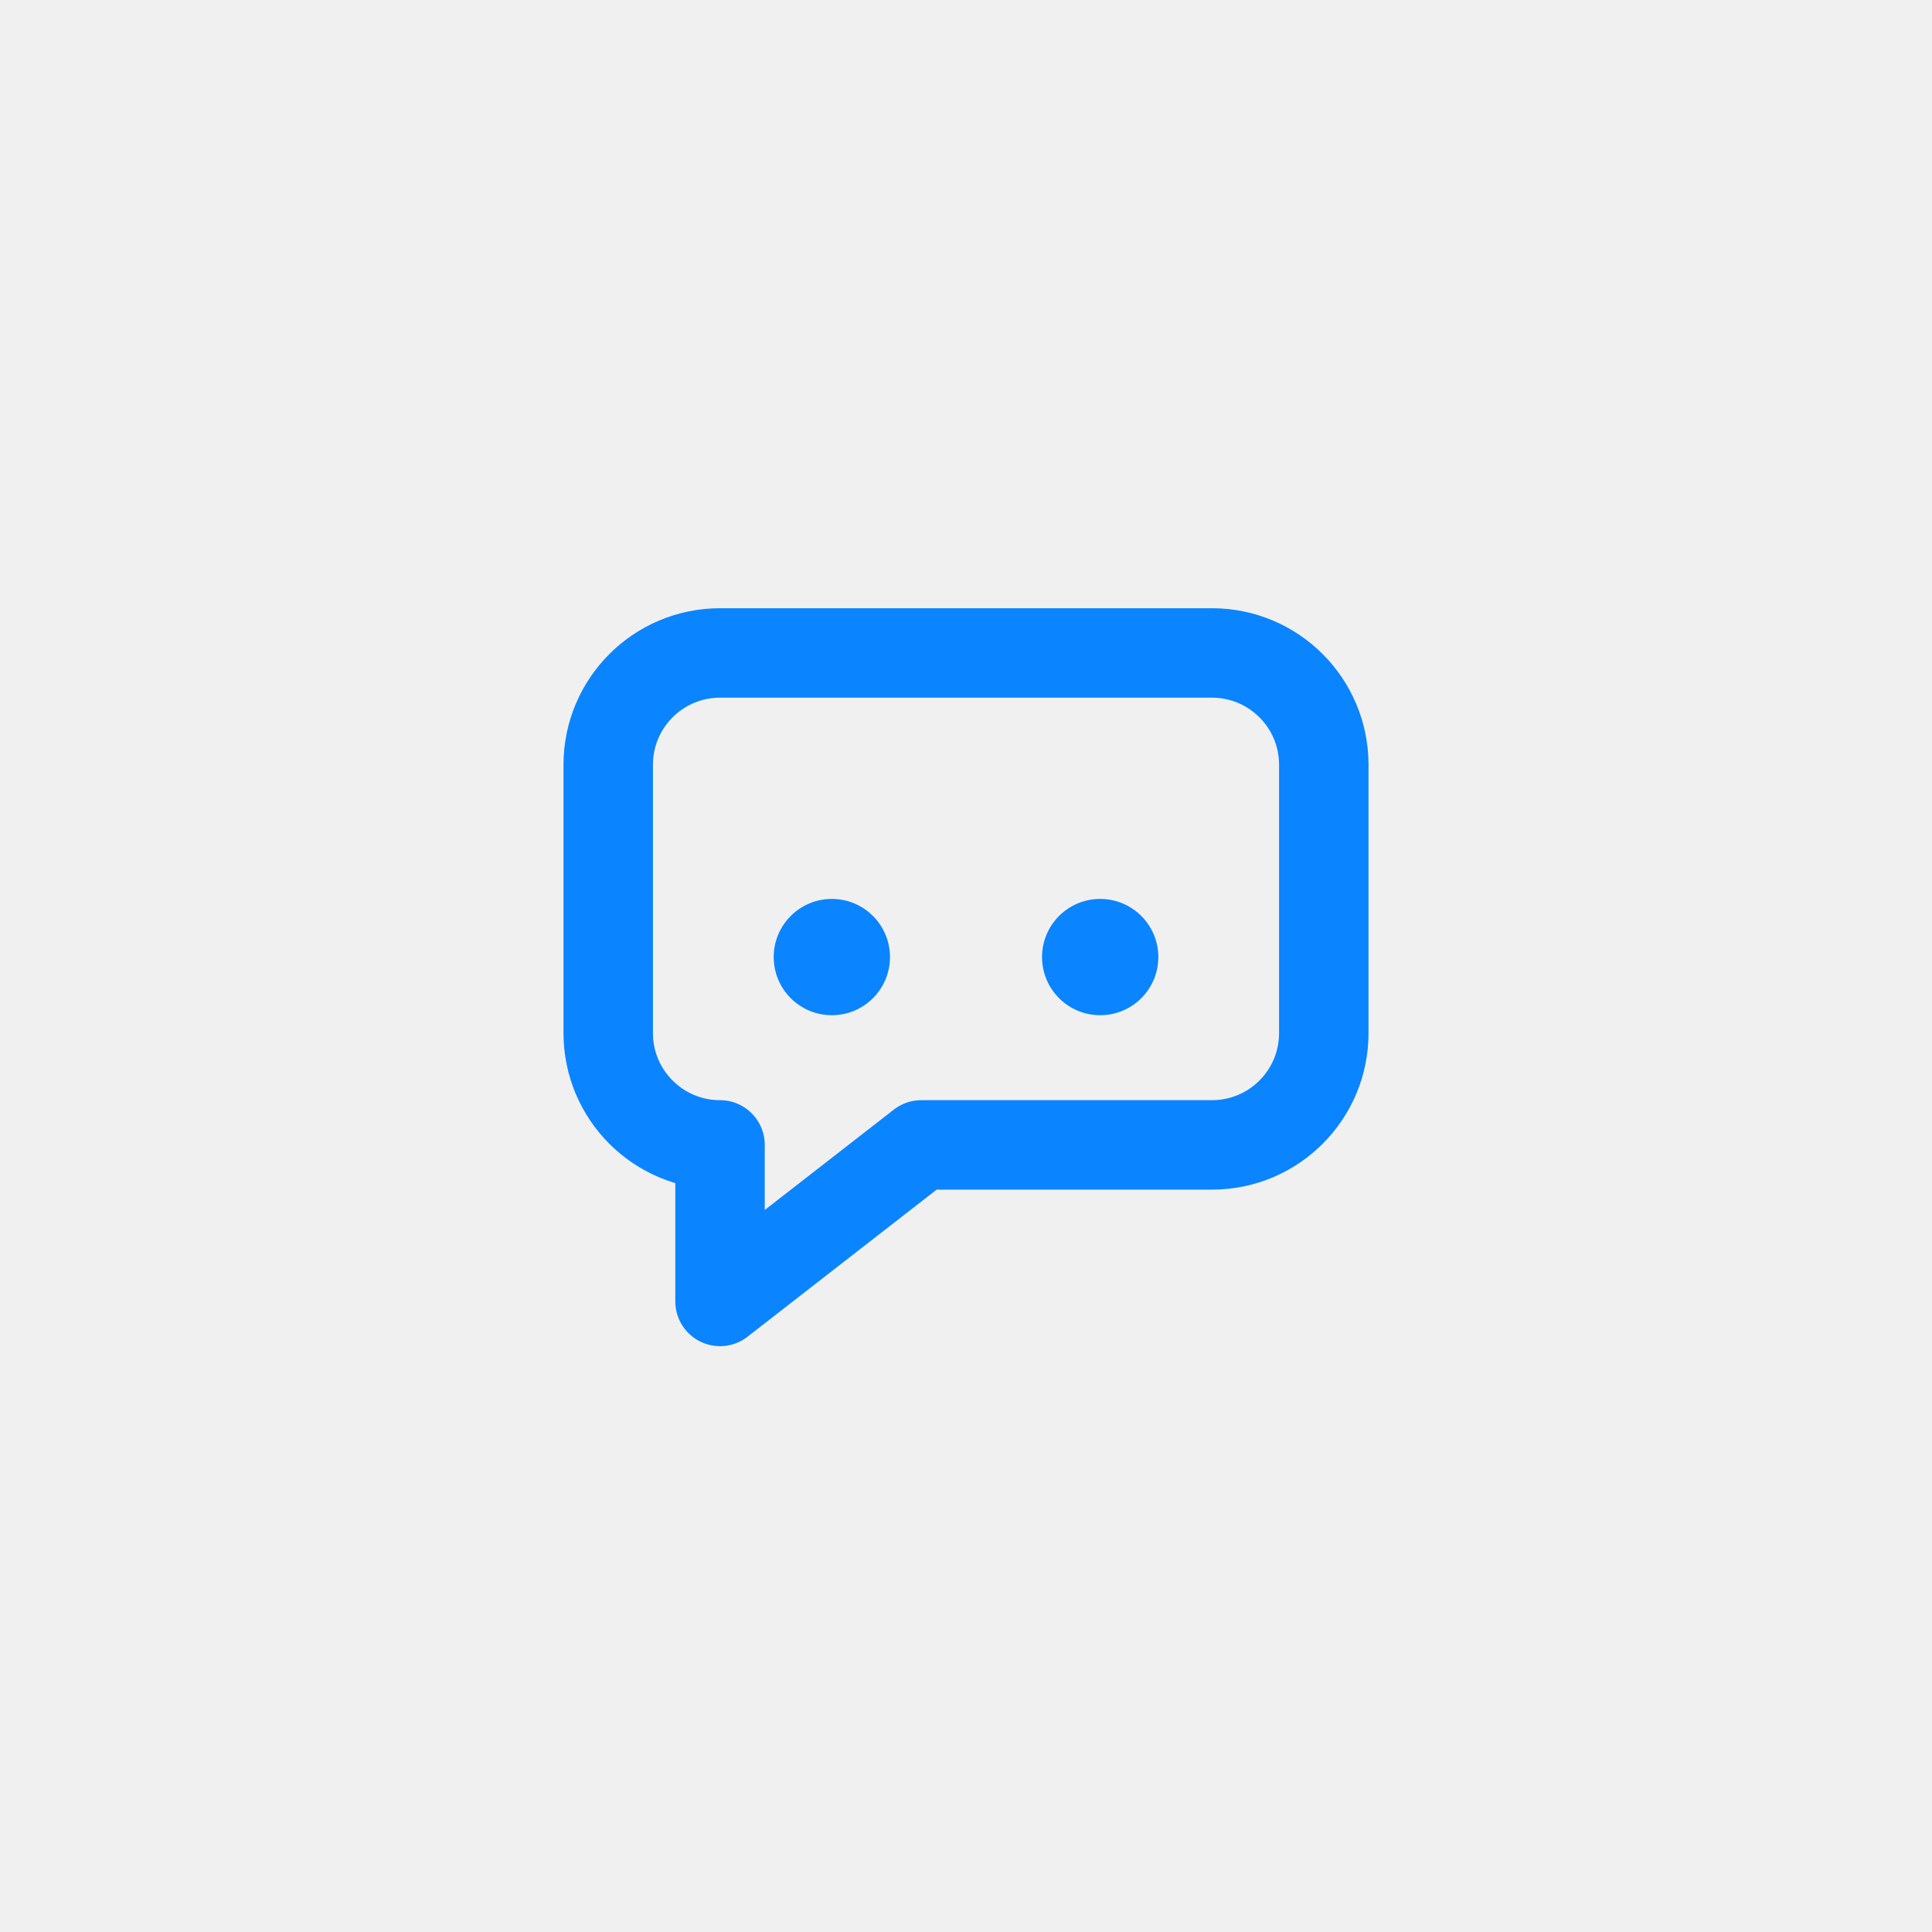
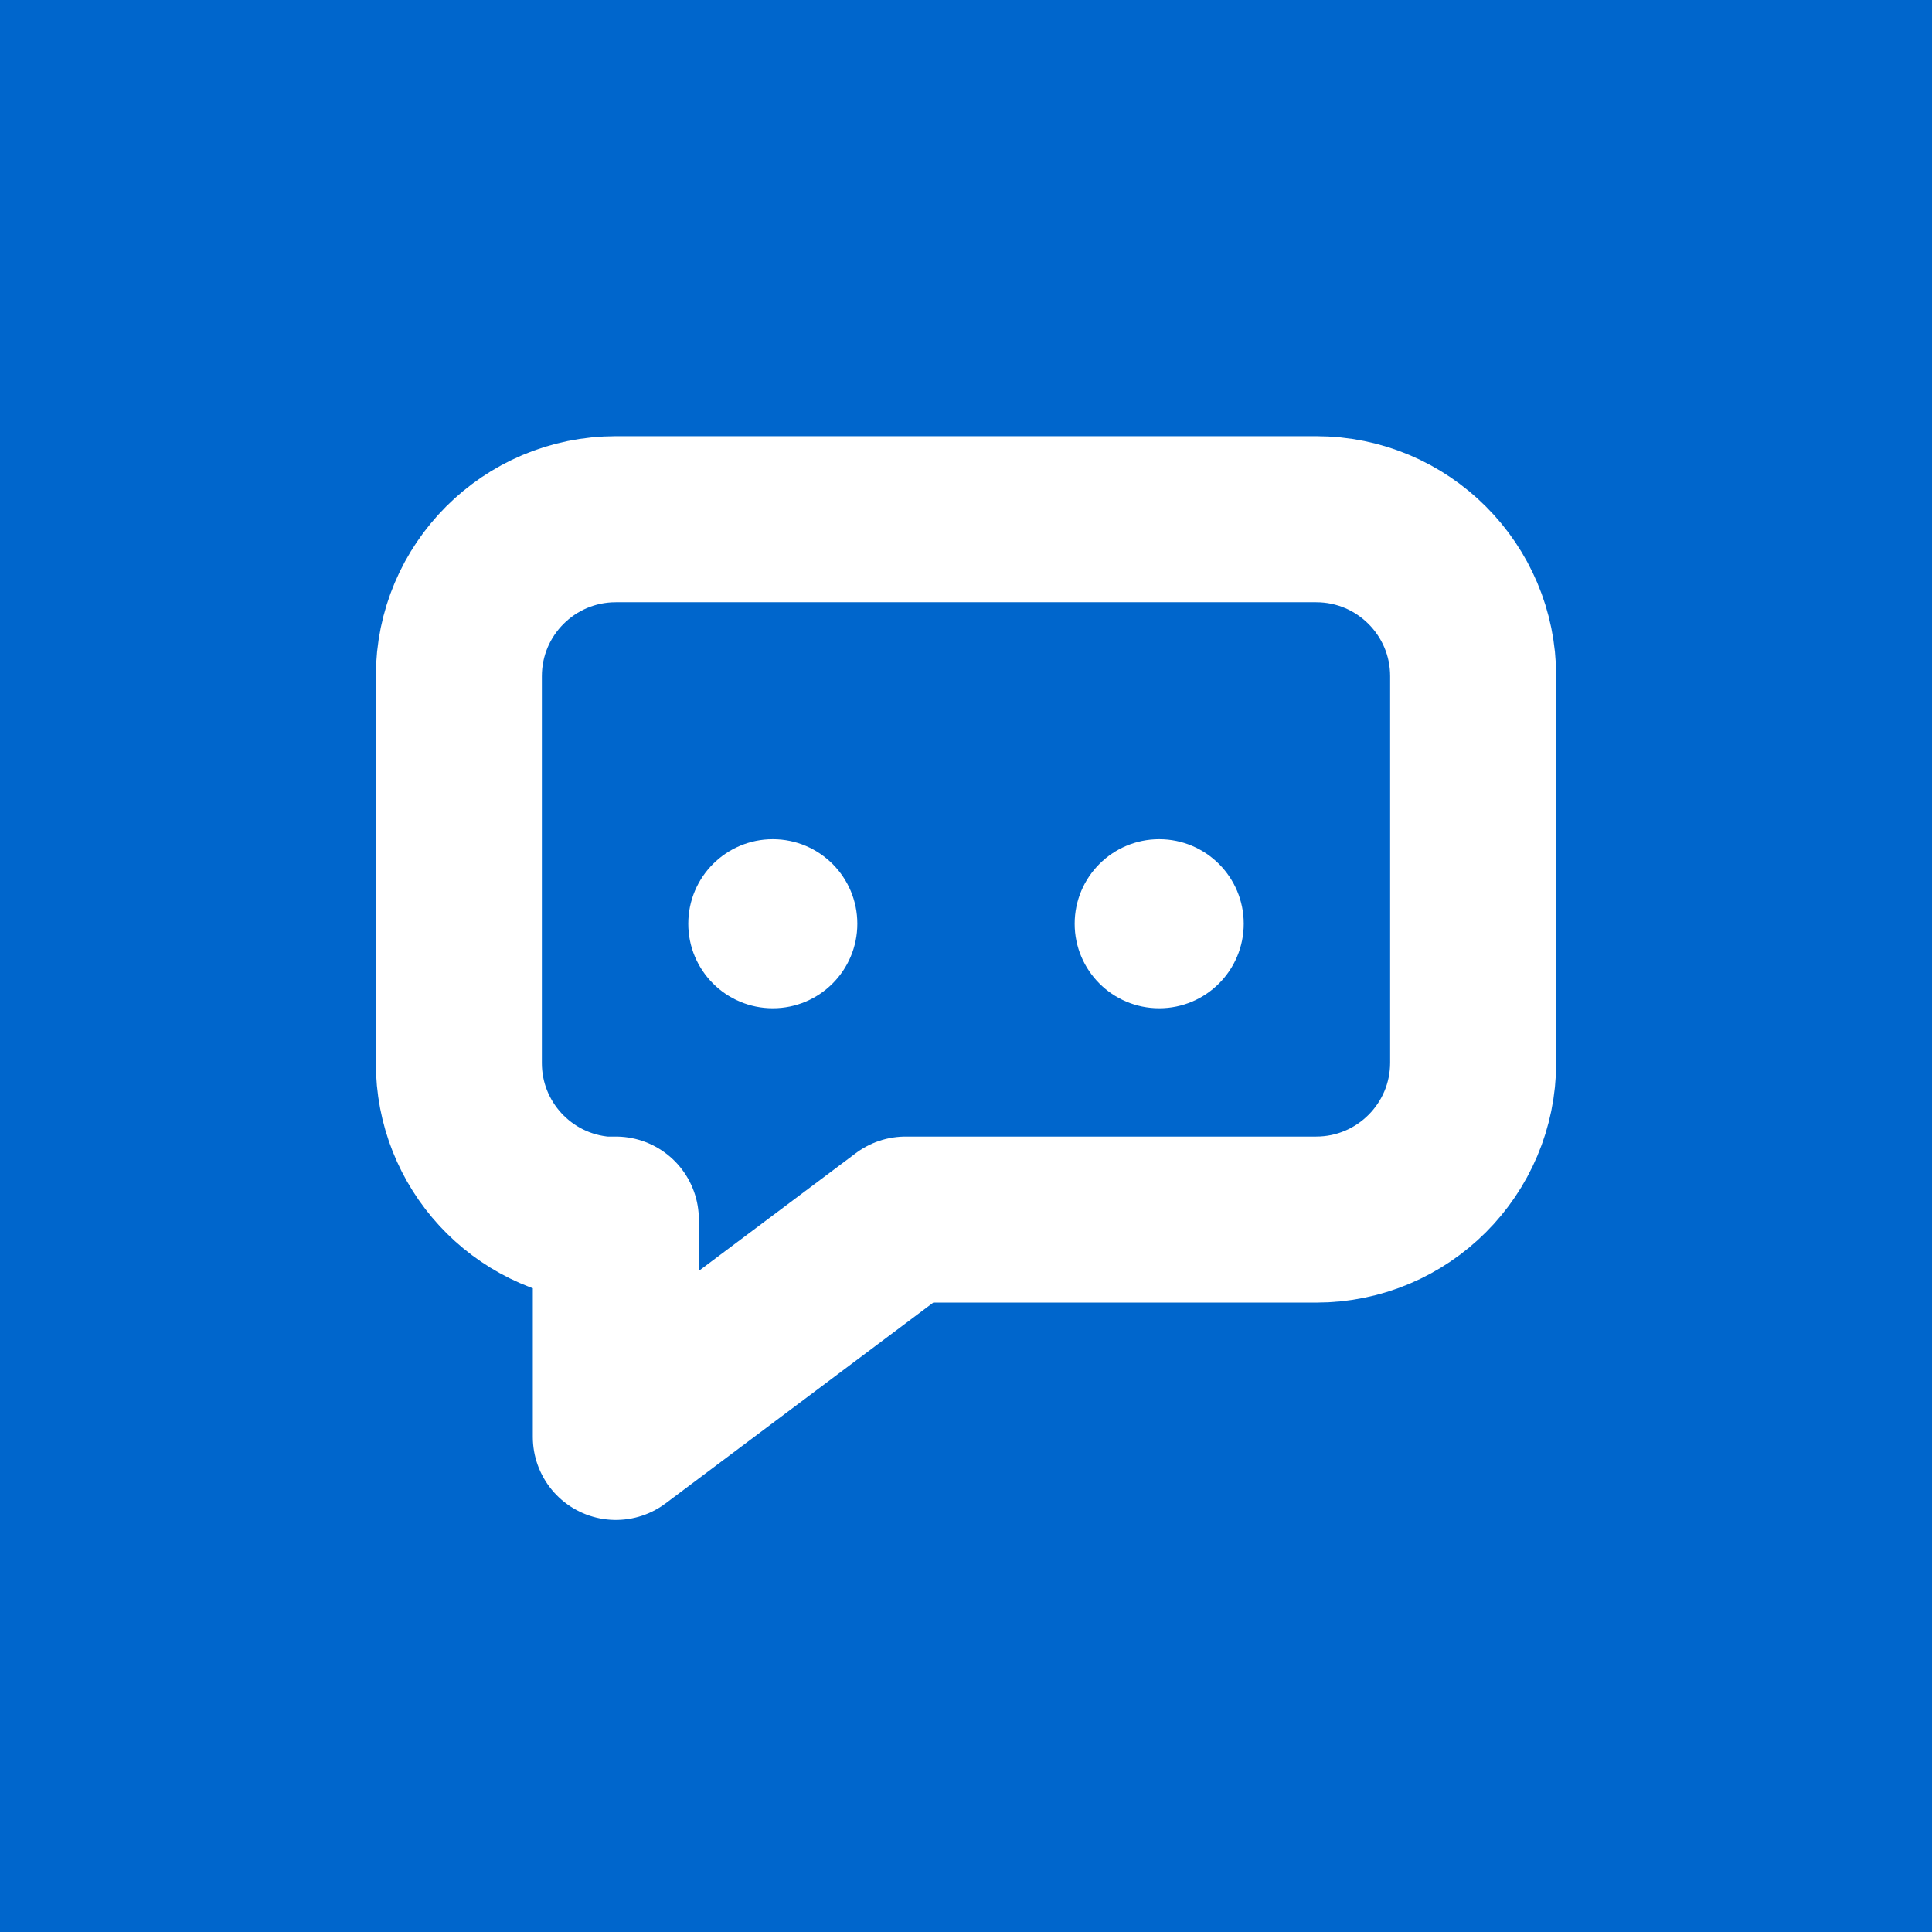
<svg xmlns="http://www.w3.org/2000/svg" width="72" height="72" viewBox="0 0 72 72">
-   <g transform="translate(16 16) scale(1.6667)">
-     <path d="M4 7.5a2.5 2.5 0 0 1 2.5-2.5h11A2.5 2.5 0 0 1 20 7.5v6a2.5 2.5 0 0 1-2.5 2.5H11l-4.5 3.5V16H6.5A2.5 2.5 0 0 1 4 13.5Z" fill="none" stroke="#0A84FF" stroke-width="2" stroke-linejoin="round" />
-     <path d="M9 10.5a1.3 1.3 0 1 1 0 2.6 1.3 1.3 0 0 1 0-2.6Z" fill="#0A84FF" />
-     <path d="M15 10.5a1.3 1.3 0 1 1 0 2.6 1.3 1.3 0 0 1 0-2.6Z" fill="#0A84FF" />
+   <rect width="72" height="72" fill="#0066CC" />
+   <g transform="translate(9 9) scale(2.25)">
+     <path d="M3.6 7.2A2.6 2.6 0 0 1 6.2 4.6h11.6a2.6 2.6 0 0 1 2.6 2.6v6.4a2.6 2.6 0 0 1-2.6 2.6H11l-4.8 3.6v-3.6h-.2a2.6 2.6 0 0 1-2.4-2.6Z" fill="none" stroke="#FFFFFF" stroke-width="2.75" stroke-linejoin="round" />
+     <path d="M8.8 9.9a1.4 1.4 0 1 1 0 2.8 1.4 1.4 0 0 1 0-2.8Z" fill="#FFFFFF" />
+     <path d="M15.2 9.9a1.4 1.4 0 1 1 0 2.8 1.4 1.4 0 0 1 0-2.8Z" fill="#FFFFFF" />
  </g>
</svg>
